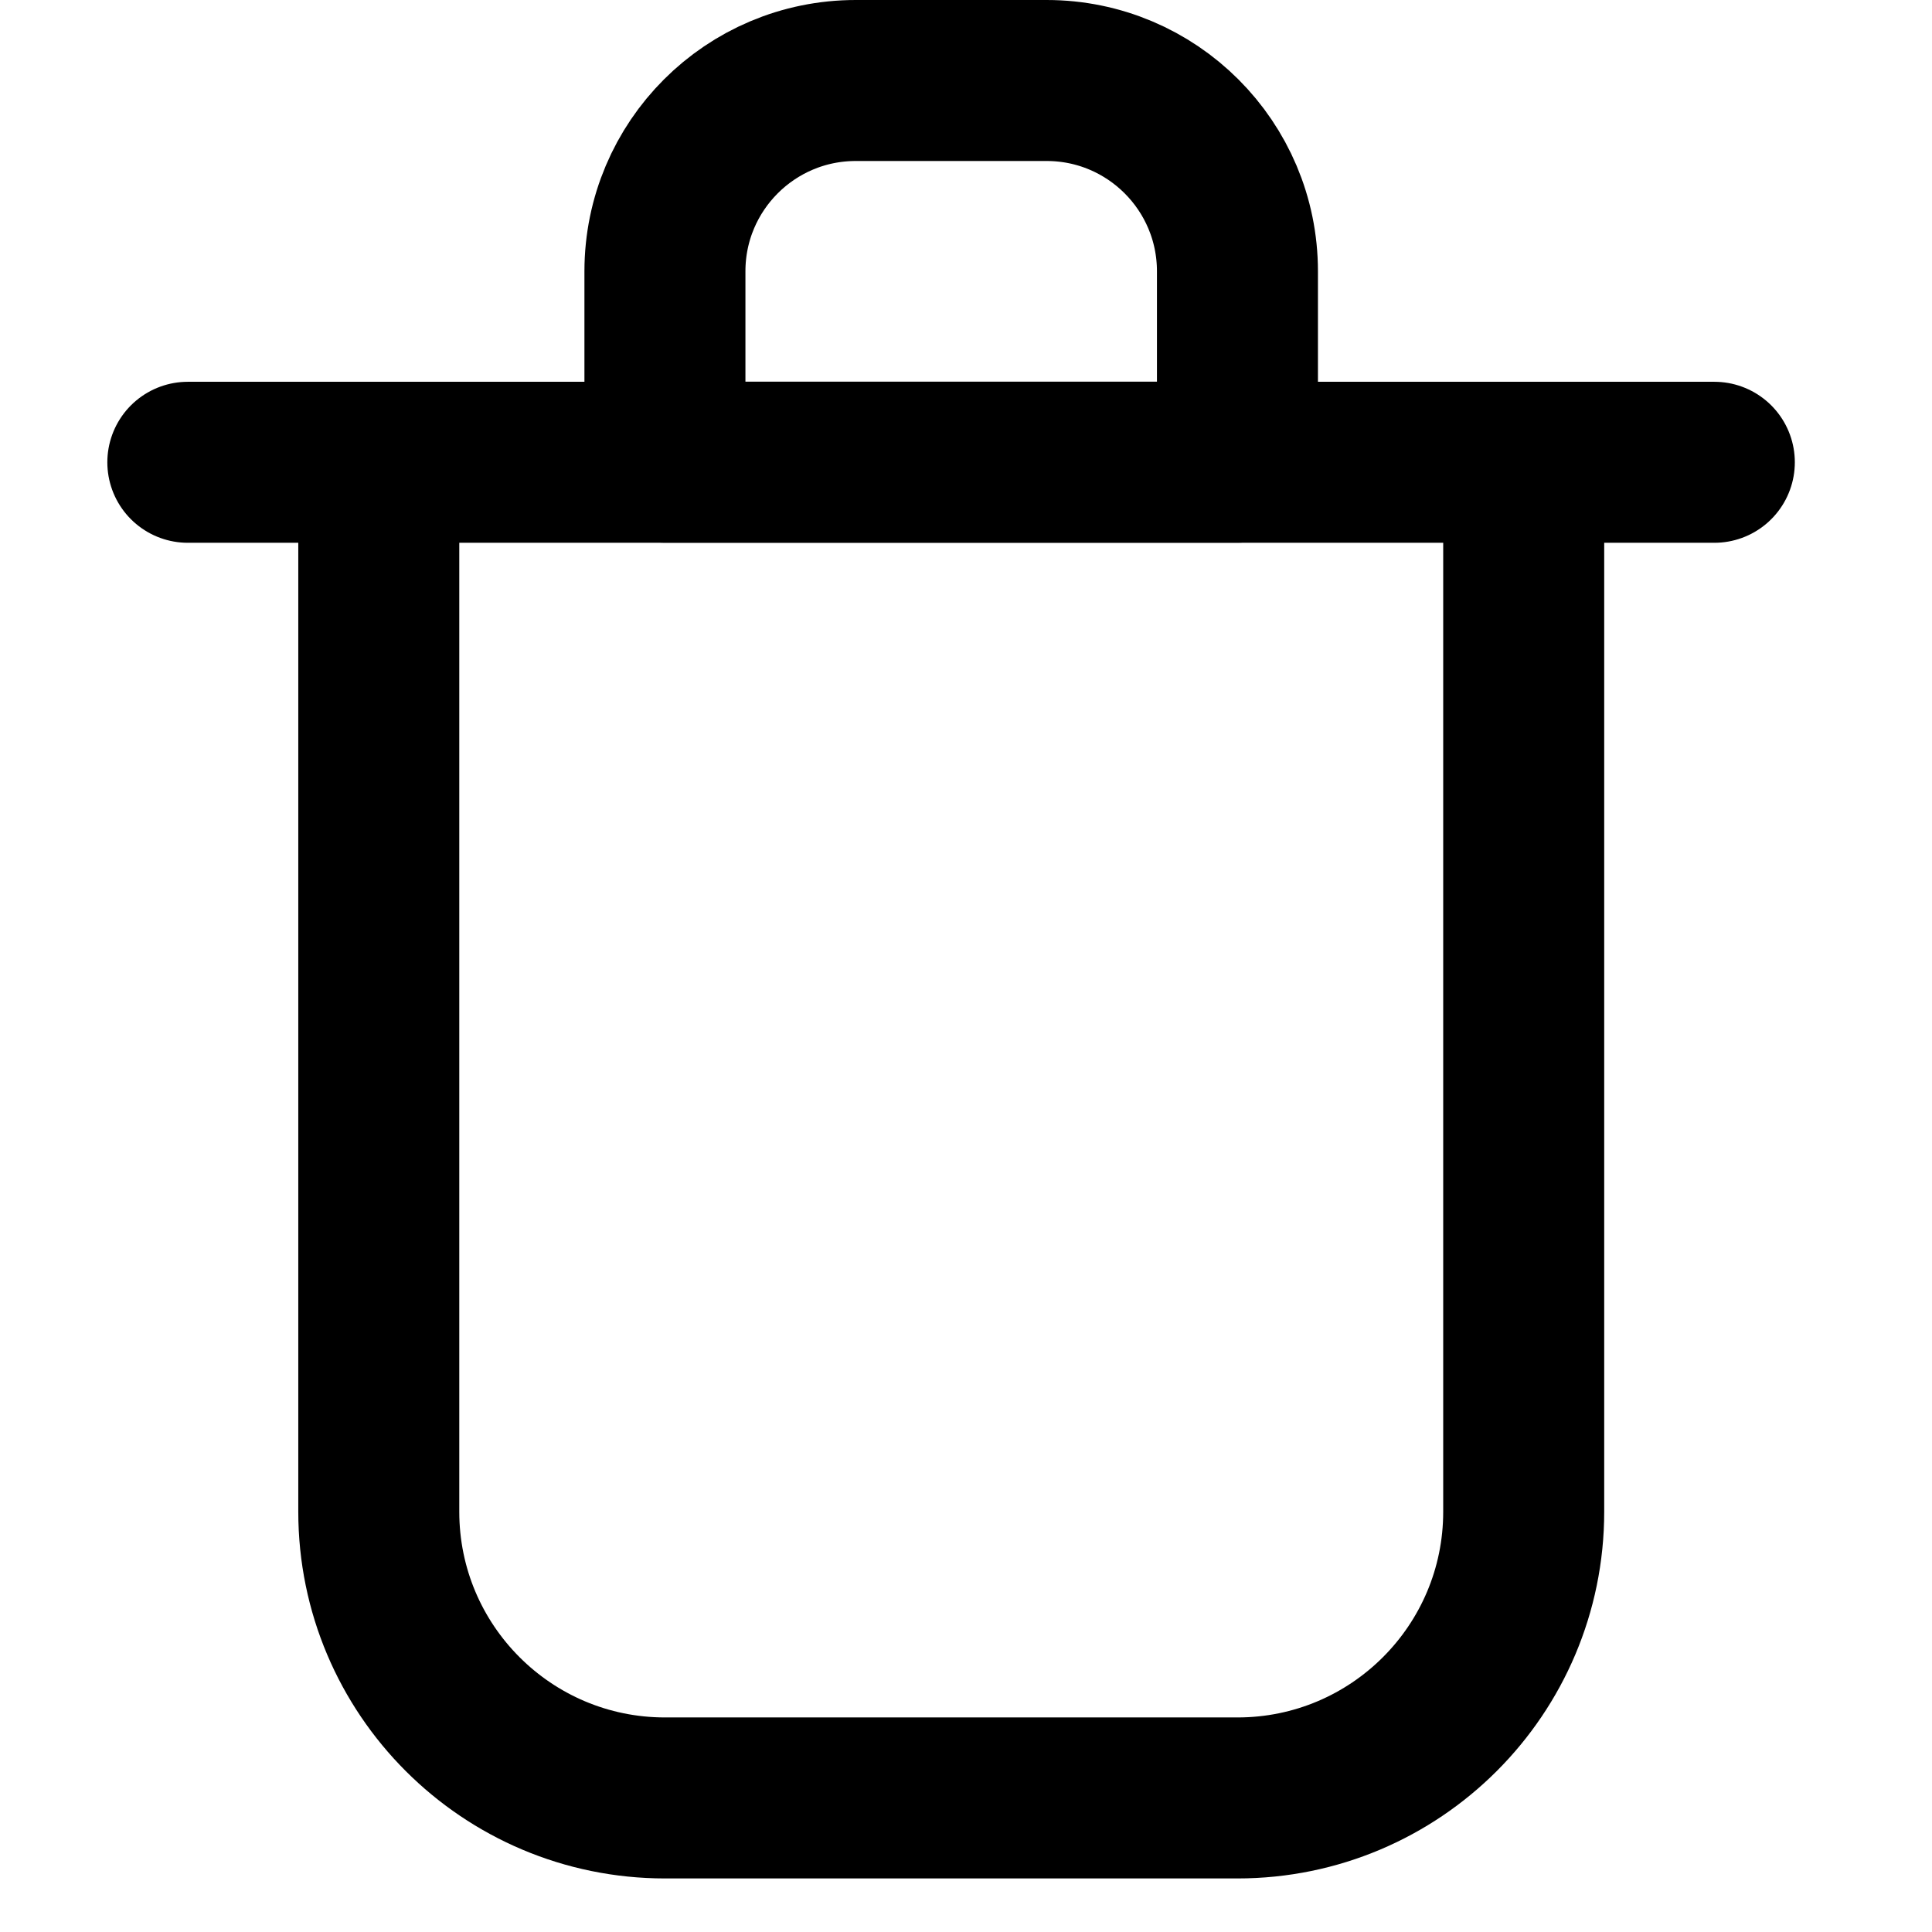
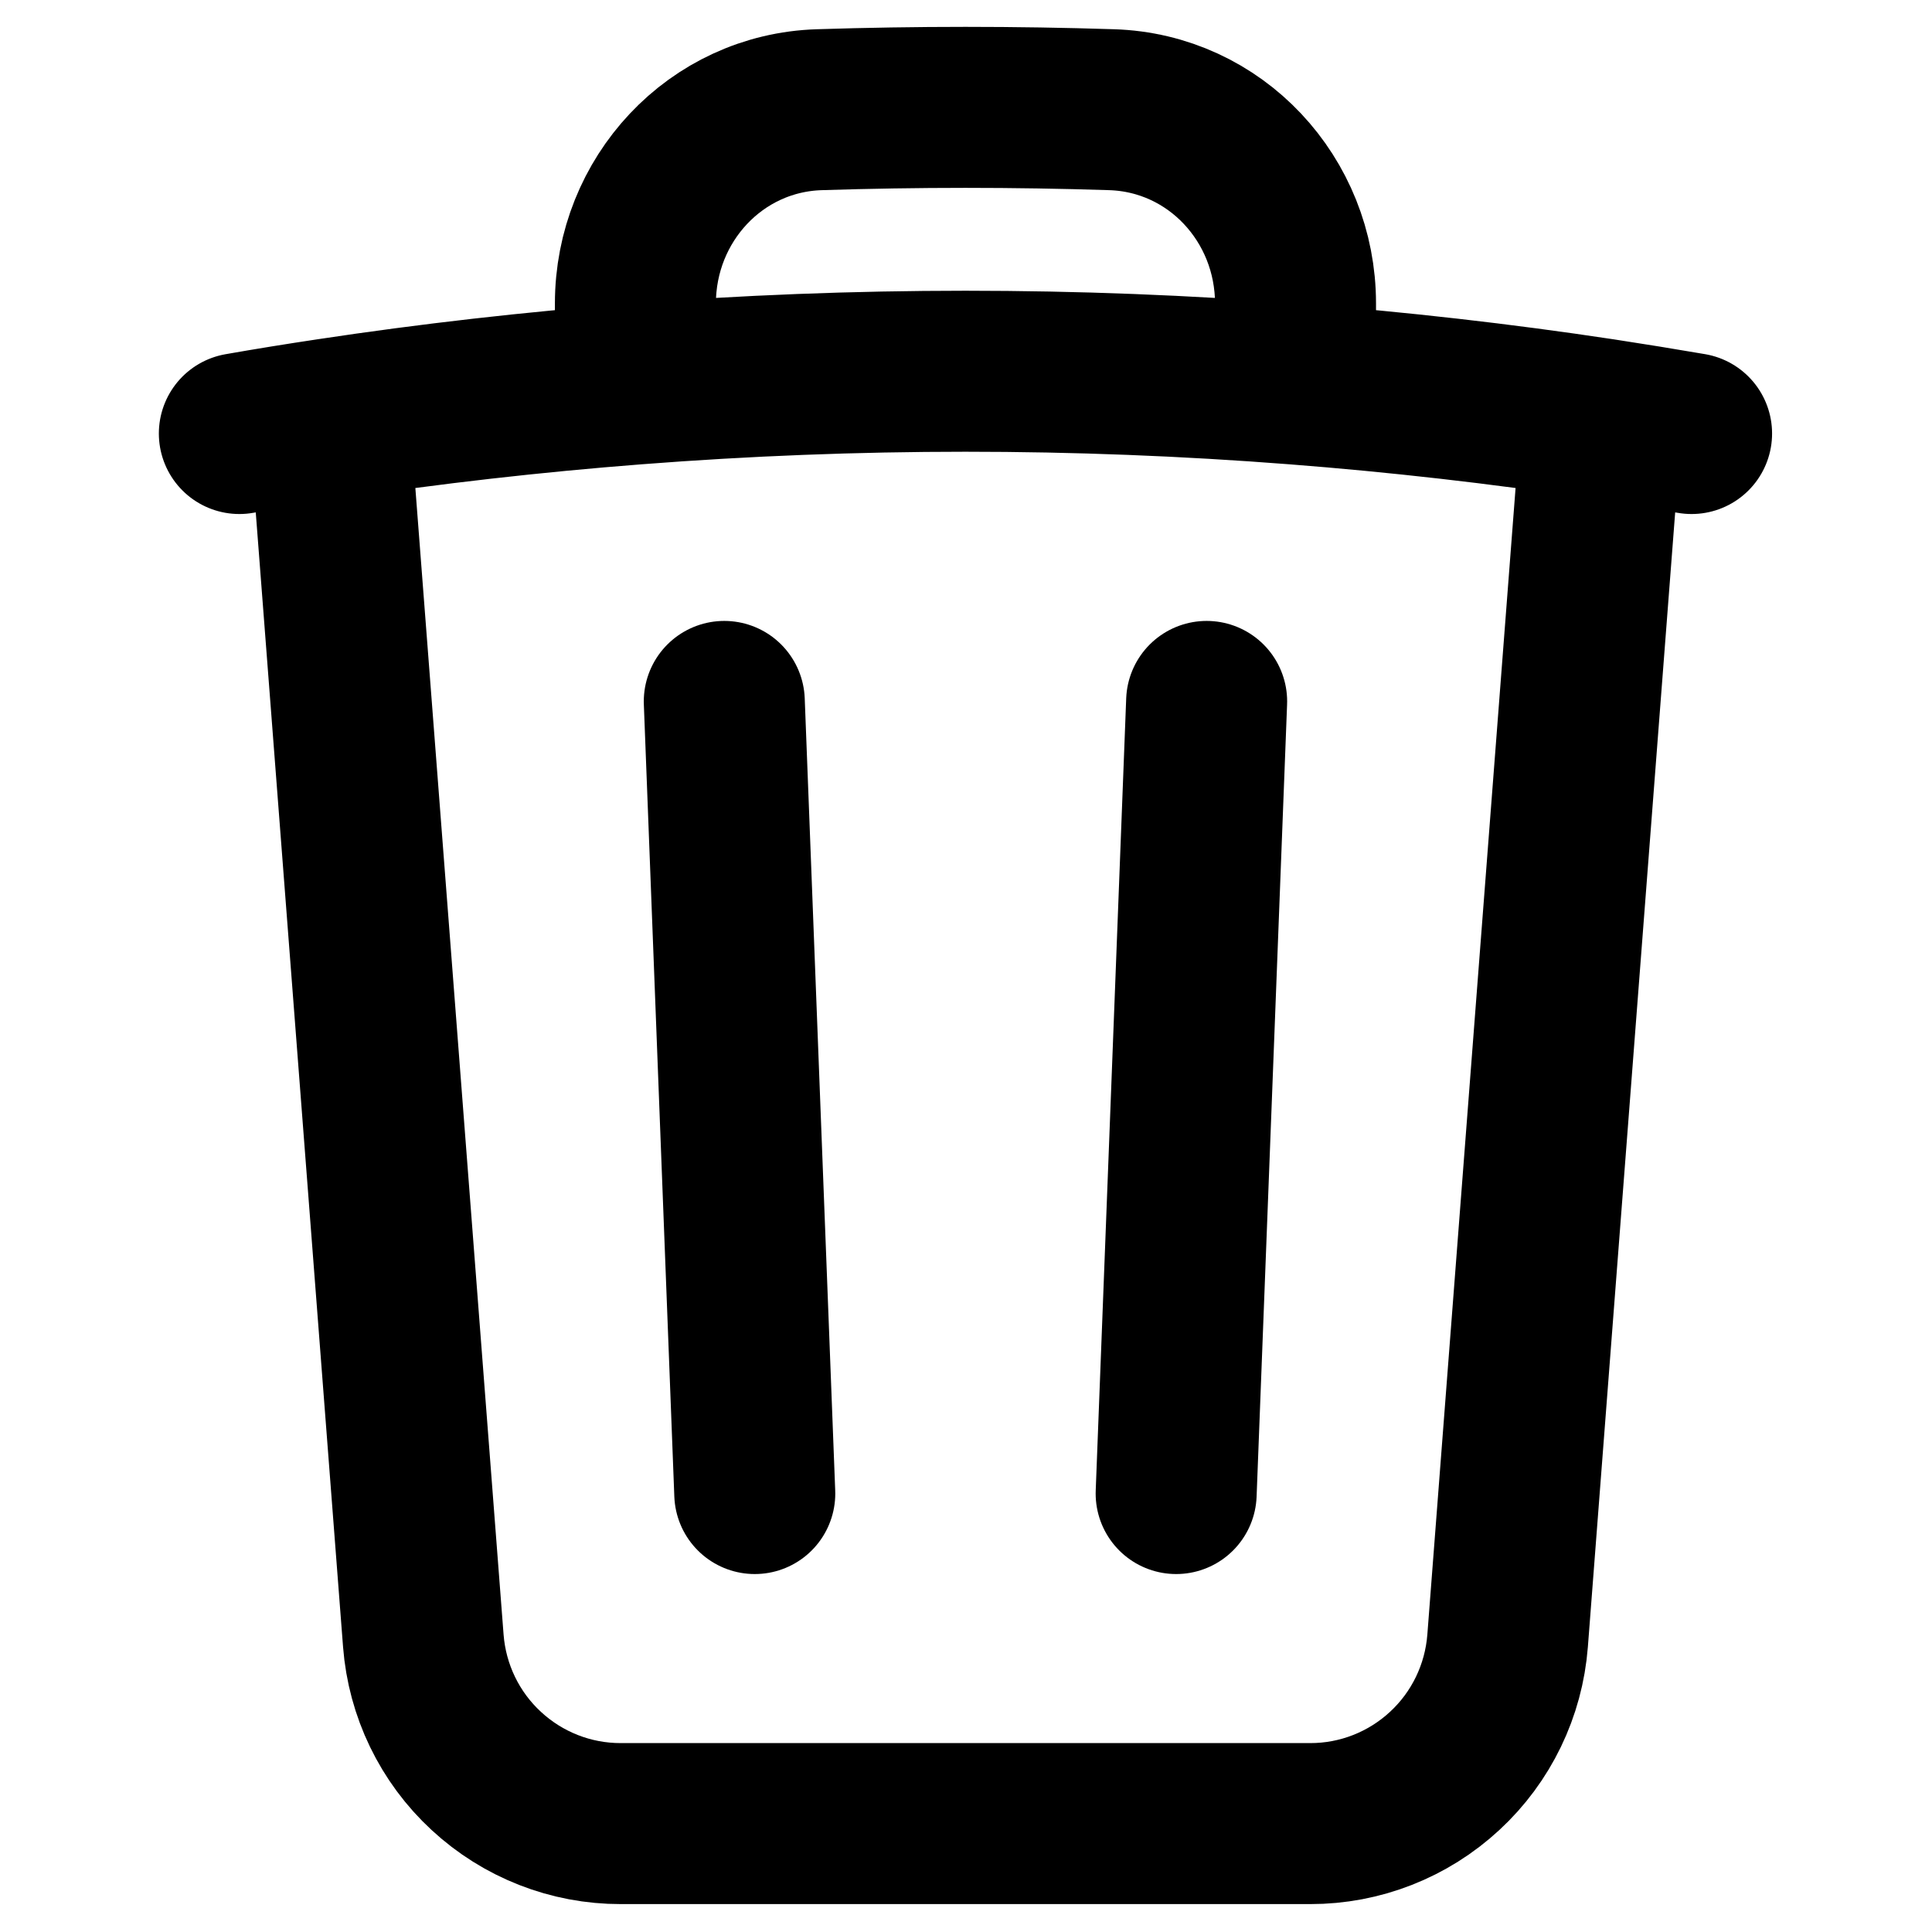
- <svg xmlns="http://www.w3.org/2000/svg" width="18" height="18" viewBox="-1 0 18 18" fill="none">
-   <path d="M0.75 4.307H14.972" stroke="black" stroke-width="1.5" stroke-linecap="round" stroke-linejoin="round" />
-   <path d="M2.529 4.307V14.084C2.529 15.557 3.723 16.751 5.196 16.751H10.529C12.002 16.751 13.196 15.557 13.196 14.084V4.307" stroke="black" stroke-width="1.5" stroke-linecap="round" stroke-linejoin="round" />
-   <path d="M5.195 2.528C5.195 1.546 5.991 0.75 6.973 0.75H8.751C9.733 0.75 10.529 1.546 10.529 2.528V4.306H5.195V2.528Z" stroke="black" stroke-width="1.5" stroke-linecap="round" stroke-linejoin="round" />
+ <svg xmlns="http://www.w3.org/2000/svg" width="18" height="18" viewBox="0 0 18 18" fill="none">
+   <path d="M11.242 6.535L10.958 13.915M7.032 13.915L6.748 6.535M14.922 3.903C15.202 3.946 15.481 3.991 15.76 4.039M14.922 3.903L14.046 15.287C14.01 15.751 13.801 16.184 13.46 16.499C13.119 16.815 12.671 16.991 12.206 16.99H5.784C5.319 16.991 4.871 16.815 4.53 16.499C4.189 16.184 3.98 15.751 3.944 15.287L3.068 3.903M14.922 3.903C13.976 3.76 13.024 3.652 12.07 3.578M3.068 3.903C2.788 3.945 2.509 3.99 2.23 4.039M3.068 3.903C4.014 3.76 4.966 3.652 5.92 3.578M12.07 3.578V2.827C12.07 1.859 11.324 1.052 10.356 1.022C9.449 0.993 8.541 0.993 7.634 1.022C6.666 1.052 5.92 1.86 5.92 2.827V3.578M12.07 3.578C10.023 3.419 7.967 3.419 5.92 3.578" stroke="currentColor" stroke-width="1.5" stroke-linecap="round" stroke-linejoin="round" />
</svg>
